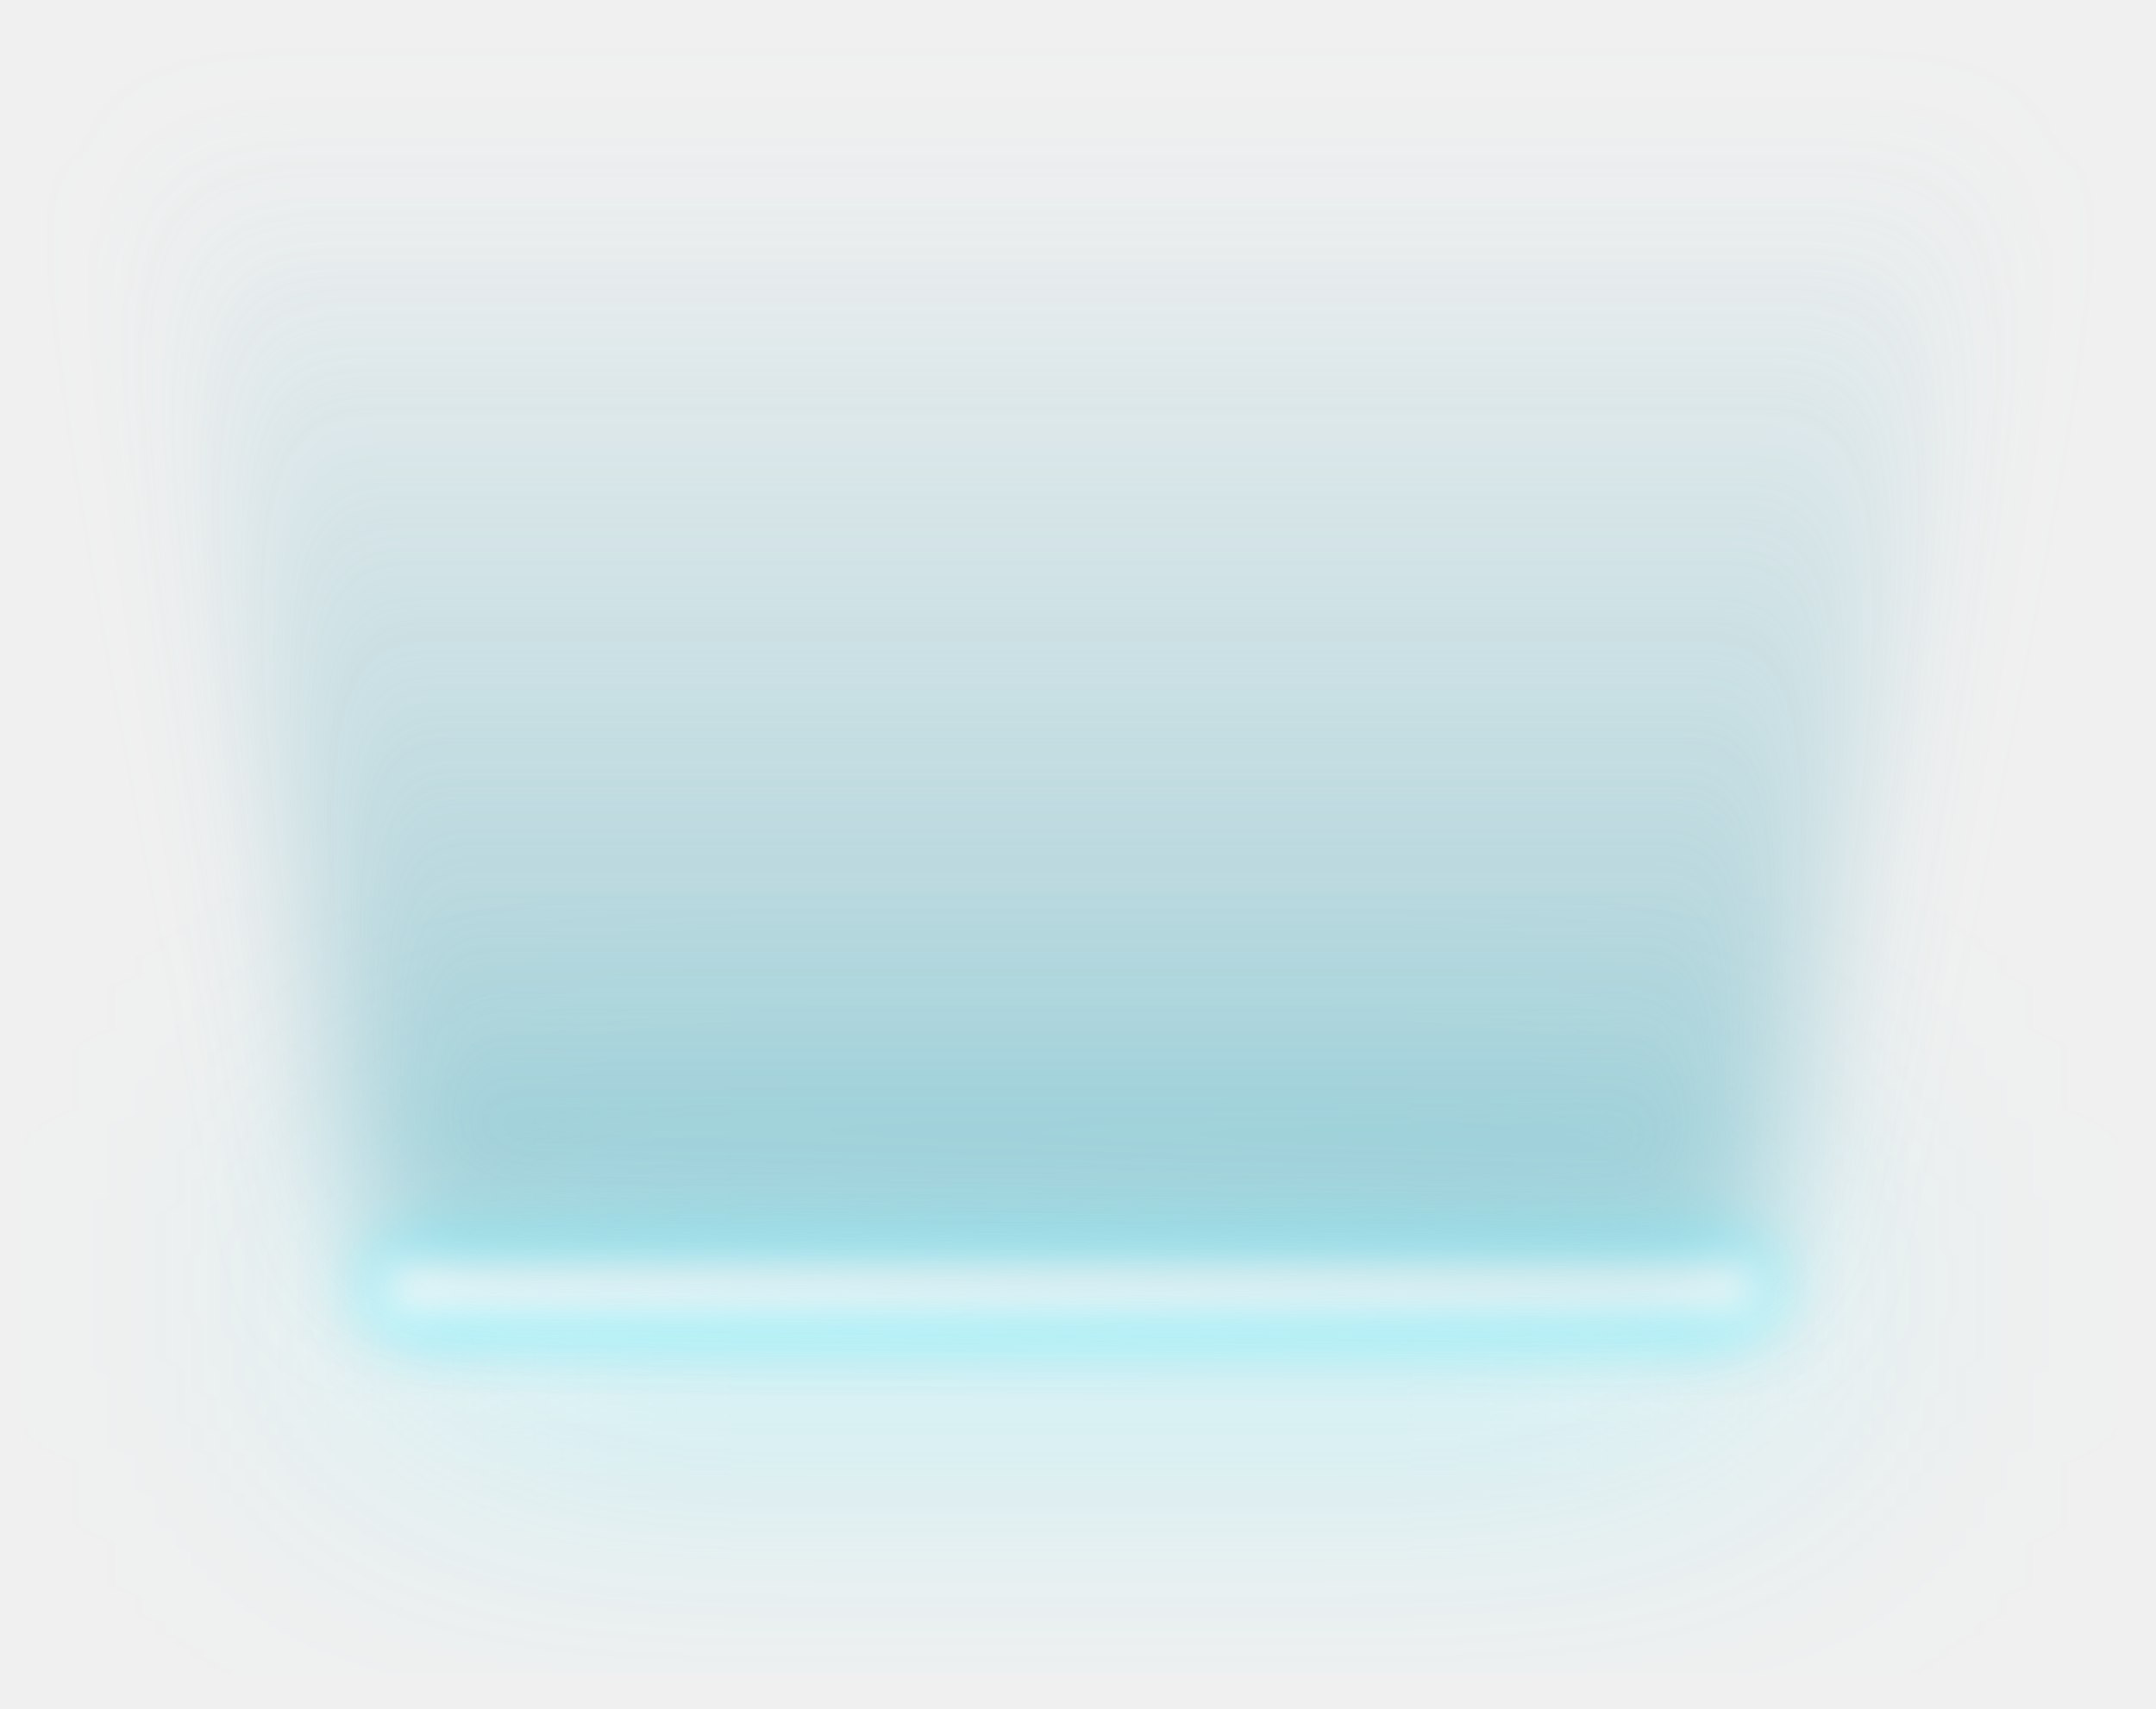
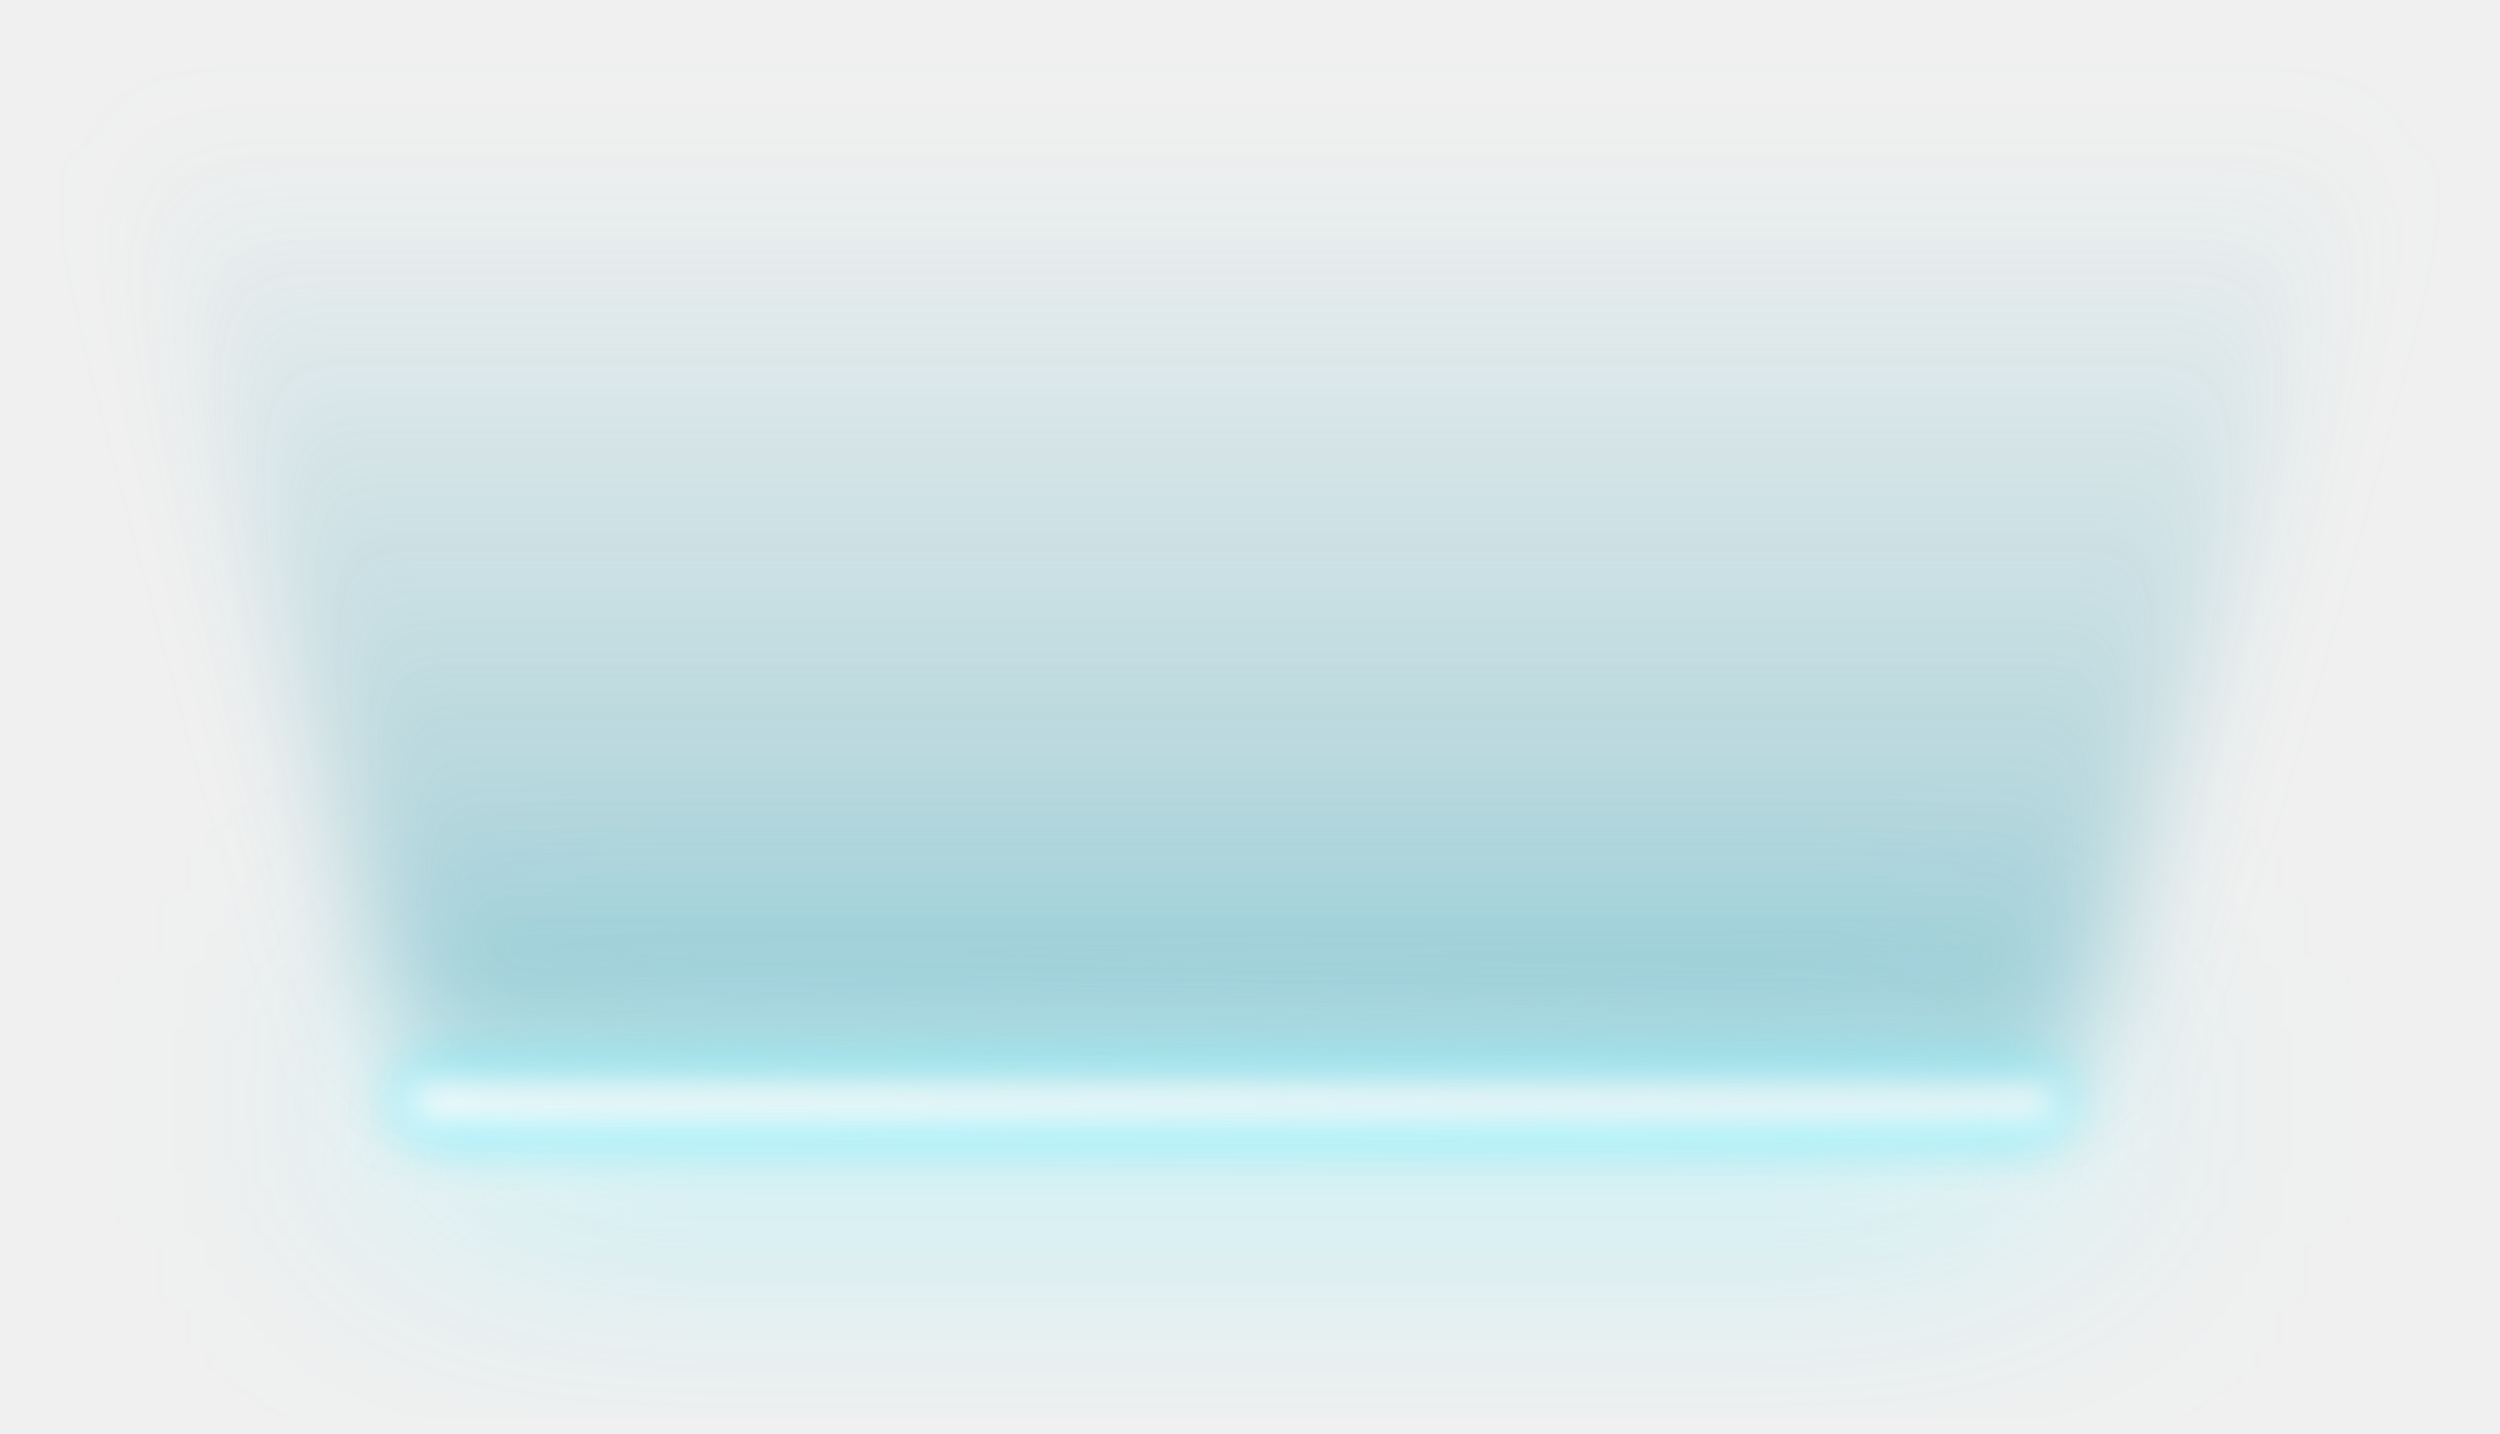
- <svg xmlns="http://www.w3.org/2000/svg" width="53" height="42" viewBox="0 0 53 42" fill="none">
-   <g style="mix-blend-mode:plus-lighter" filter="url(#filter0_f_10_4648)">
-     <path d="M10.12 31.617L42.519 31.617" stroke="#00E5FF" stroke-width="1.62" stroke-linecap="round" />
+ <svg xmlns="http://www.w3.org/2000/svg" width="75" height="43" viewBox="0 0 75 43" fill="none">
+   <g style="mix-blend-mode:plus-lighter" filter="url(#filter0_f_139_4452)">
+     <path d="M13 33L61 33" stroke="#00E5FF" stroke-width="1.62" stroke-linecap="round" />
  </g>
-   <g filter="url(#filter1_f_10_4648)">
-     <path d="M10.12 31.617L42.519 31.617" stroke="#00E5FF" stroke-width="1.62" stroke-linecap="round" />
+   <g filter="url(#filter1_f_139_4452)">
+     <path d="M13 33L61 33" stroke="#00E5FF" stroke-width="1.62" stroke-linecap="round" />
  </g>
-   <g filter="url(#filter2_f_10_4648)">
-     <path d="M10.12 31.617L42.519 31.617" stroke="white" stroke-width="1.62" stroke-linecap="round" />
+   <g filter="url(#filter2_f_139_4452)">
+     <path d="M13 33L61 33" stroke="white" stroke-width="1.62" stroke-linecap="round" />
  </g>
-   <g filter="url(#filter3_f_10_4648)">
-     <path d="M10.12 31.617L42.519 31.617" stroke="white" stroke-width="1.62" stroke-linecap="round" />
+   <g filter="url(#filter3_f_139_4452)">
+     <path d="M13 33L61 33" stroke="white" stroke-width="1.62" stroke-linecap="round" />
  </g>
-   <g style="mix-blend-mode:plus-lighter" opacity="0.66" filter="url(#filter4_f_10_4648)">
-     <path d="M3.641 3.267L9.31 30.806L42.924 31.211L48.999 3.267H3.641Z" fill="url(#paint0_linear_10_4648)" />
+   <g style="mix-blend-mode:plus-lighter" opacity="0.66" filter="url(#filter4_f_139_4452)">
+     <path d="M4 4L12.375 31.594L62.027 32L71 4H4Z" fill="url(#paint0_linear_139_4452)" />
  </g>
  <defs>
-     <filter id="filter0_f_10_4648" x="0.587" y="22.085" width="51.465" height="19.064" filterUnits="userSpaceOnUse" color-interpolation-filters="sRGB">
+     <filter id="filter0_f_139_4452" x="3.467" y="23.468" width="67.066" height="19.064" filterUnits="userSpaceOnUse" color-interpolation-filters="sRGB">
      <feFlood flood-opacity="0" result="BackgroundImageFix" />
      <feBlend mode="normal" in="SourceGraphic" in2="BackgroundImageFix" result="shape" />
-       <feGaussianBlur stdDeviation="4.362" result="effect1_foregroundBlur_10_4648" />
+       <feGaussianBlur stdDeviation="4.362" result="effect1_foregroundBlur_139_4452" />
    </filter>
-     <filter id="filter1_f_10_4648" x="7.448" y="28.946" width="37.744" height="5.343" filterUnits="userSpaceOnUse" color-interpolation-filters="sRGB">
+     <filter id="filter1_f_139_4452" x="10.327" y="30.328" width="53.346" height="5.343" filterUnits="userSpaceOnUse" color-interpolation-filters="sRGB">
      <feFlood flood-opacity="0" result="BackgroundImageFix" />
      <feBlend mode="normal" in="SourceGraphic" in2="BackgroundImageFix" result="shape" />
-       <feGaussianBlur stdDeviation="0.931" result="effect1_foregroundBlur_10_4648" />
+       <feGaussianBlur stdDeviation="0.931" result="effect1_foregroundBlur_139_4452" />
    </filter>
-     <filter id="filter2_f_10_4648" x="5.003" y="26.501" width="42.634" height="10.233" filterUnits="userSpaceOnUse" color-interpolation-filters="sRGB">
+     <filter id="filter2_f_139_4452" x="7.882" y="27.884" width="58.235" height="10.233" filterUnits="userSpaceOnUse" color-interpolation-filters="sRGB">
      <feFlood flood-opacity="0" result="BackgroundImageFix" />
      <feBlend mode="normal" in="SourceGraphic" in2="BackgroundImageFix" result="shape" />
-       <feGaussianBlur stdDeviation="2.154" result="effect1_foregroundBlur_10_4648" />
+       <feGaussianBlur stdDeviation="2.154" result="effect1_foregroundBlur_139_4452" />
    </filter>
-     <filter id="filter3_f_10_4648" x="8.234" y="29.732" width="36.172" height="3.771" filterUnits="userSpaceOnUse" color-interpolation-filters="sRGB">
+     <filter id="filter3_f_139_4452" x="11.113" y="31.114" width="51.774" height="3.771" filterUnits="userSpaceOnUse" color-interpolation-filters="sRGB">
      <feFlood flood-opacity="0" result="BackgroundImageFix" />
      <feBlend mode="normal" in="SourceGraphic" in2="BackgroundImageFix" result="shape" />
-       <feGaussianBlur stdDeviation="0.538" result="effect1_foregroundBlur_10_4648" />
+       <feGaussianBlur stdDeviation="0.538" result="effect1_foregroundBlur_139_4452" />
    </filter>
-     <filter id="filter4_f_10_4648" x="0.401" y="0.026" width="51.838" height="34.425" filterUnits="userSpaceOnUse" color-interpolation-filters="sRGB">
+     <filter id="filter4_f_139_4452" x="0.76" y="0.76" width="73.48" height="34.48" filterUnits="userSpaceOnUse" color-interpolation-filters="sRGB">
      <feFlood flood-opacity="0" result="BackgroundImageFix" />
      <feBlend mode="normal" in="SourceGraphic" in2="BackgroundImageFix" result="shape" />
-       <feGaussianBlur stdDeviation="1.62" result="effect1_foregroundBlur_10_4648" />
+       <feGaussianBlur stdDeviation="1.62" result="effect1_foregroundBlur_139_4452" />
    </filter>
-     <linearGradient id="paint0_linear_10_4648" x1="25.51" y1="30.806" x2="25.51" y2="3.267" gradientUnits="userSpaceOnUse">
+     <linearGradient id="paint0_linear_139_4452" x1="36.304" y1="31.594" x2="36.304" y2="4" gradientUnits="userSpaceOnUse">
      <stop stop-color="#77BCC9" />
      <stop offset="1" stop-color="#77BCC9" stop-opacity="0" />
    </linearGradient>
  </defs>
</svg>
